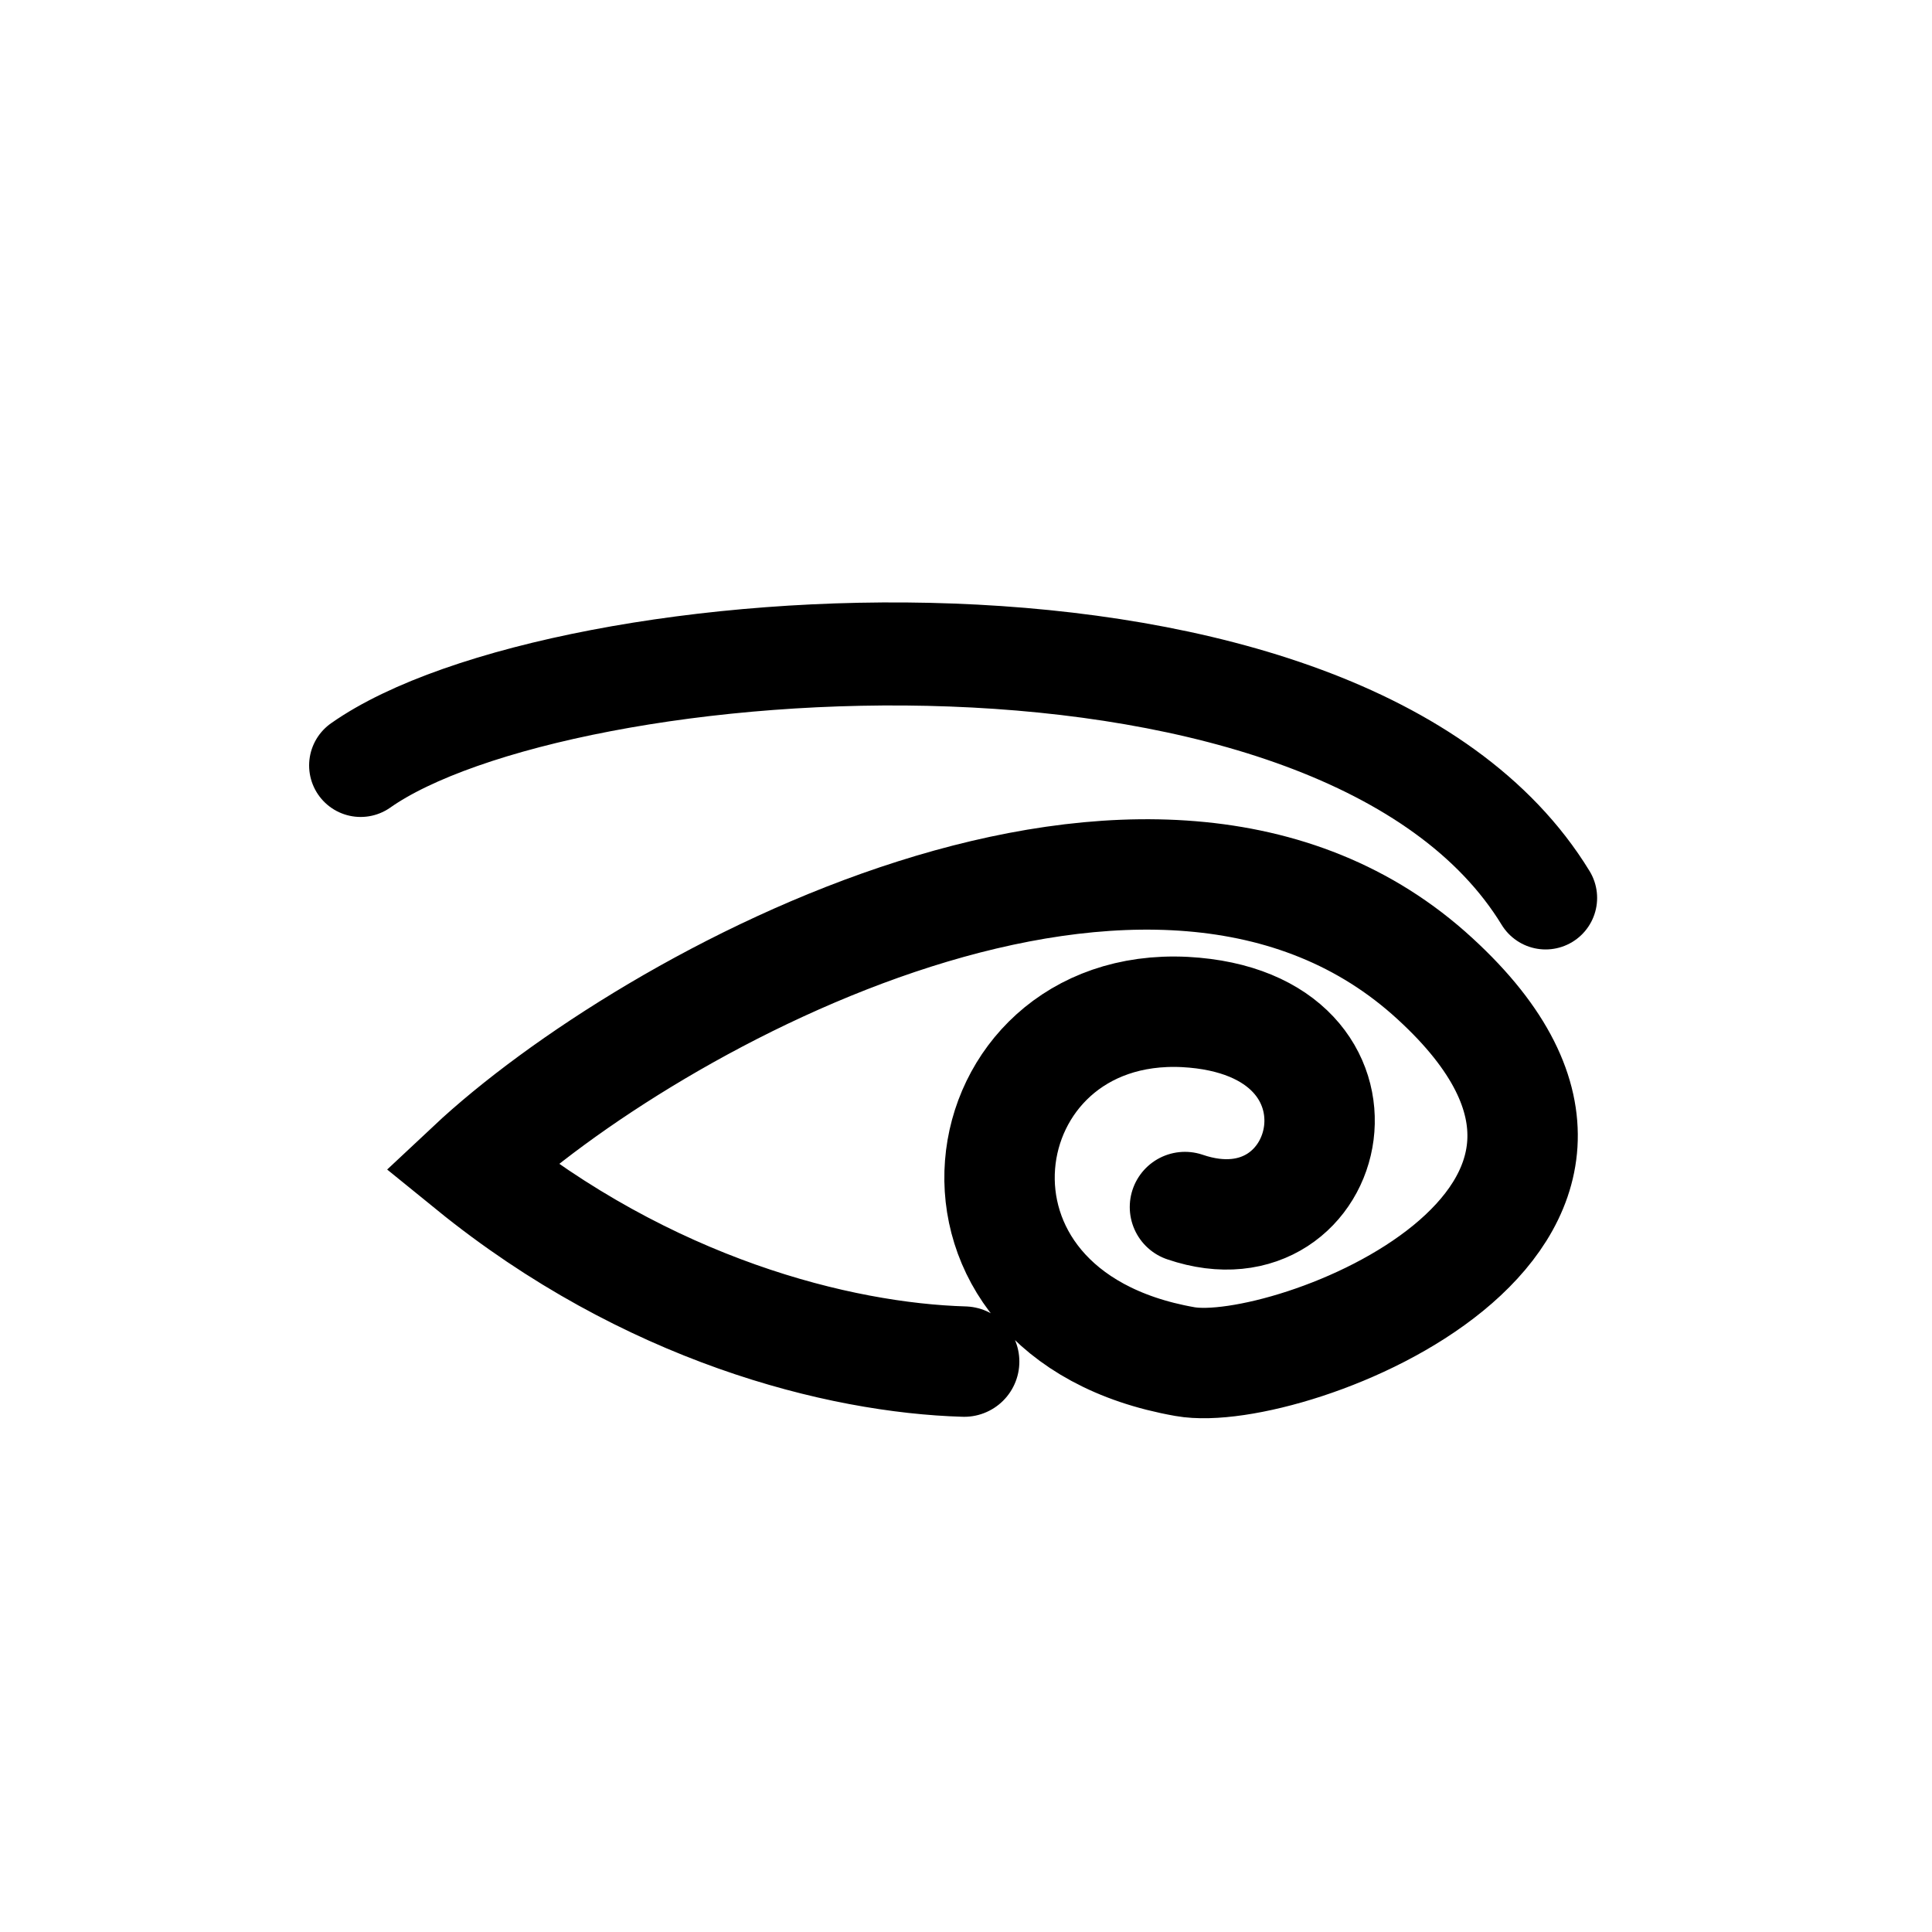
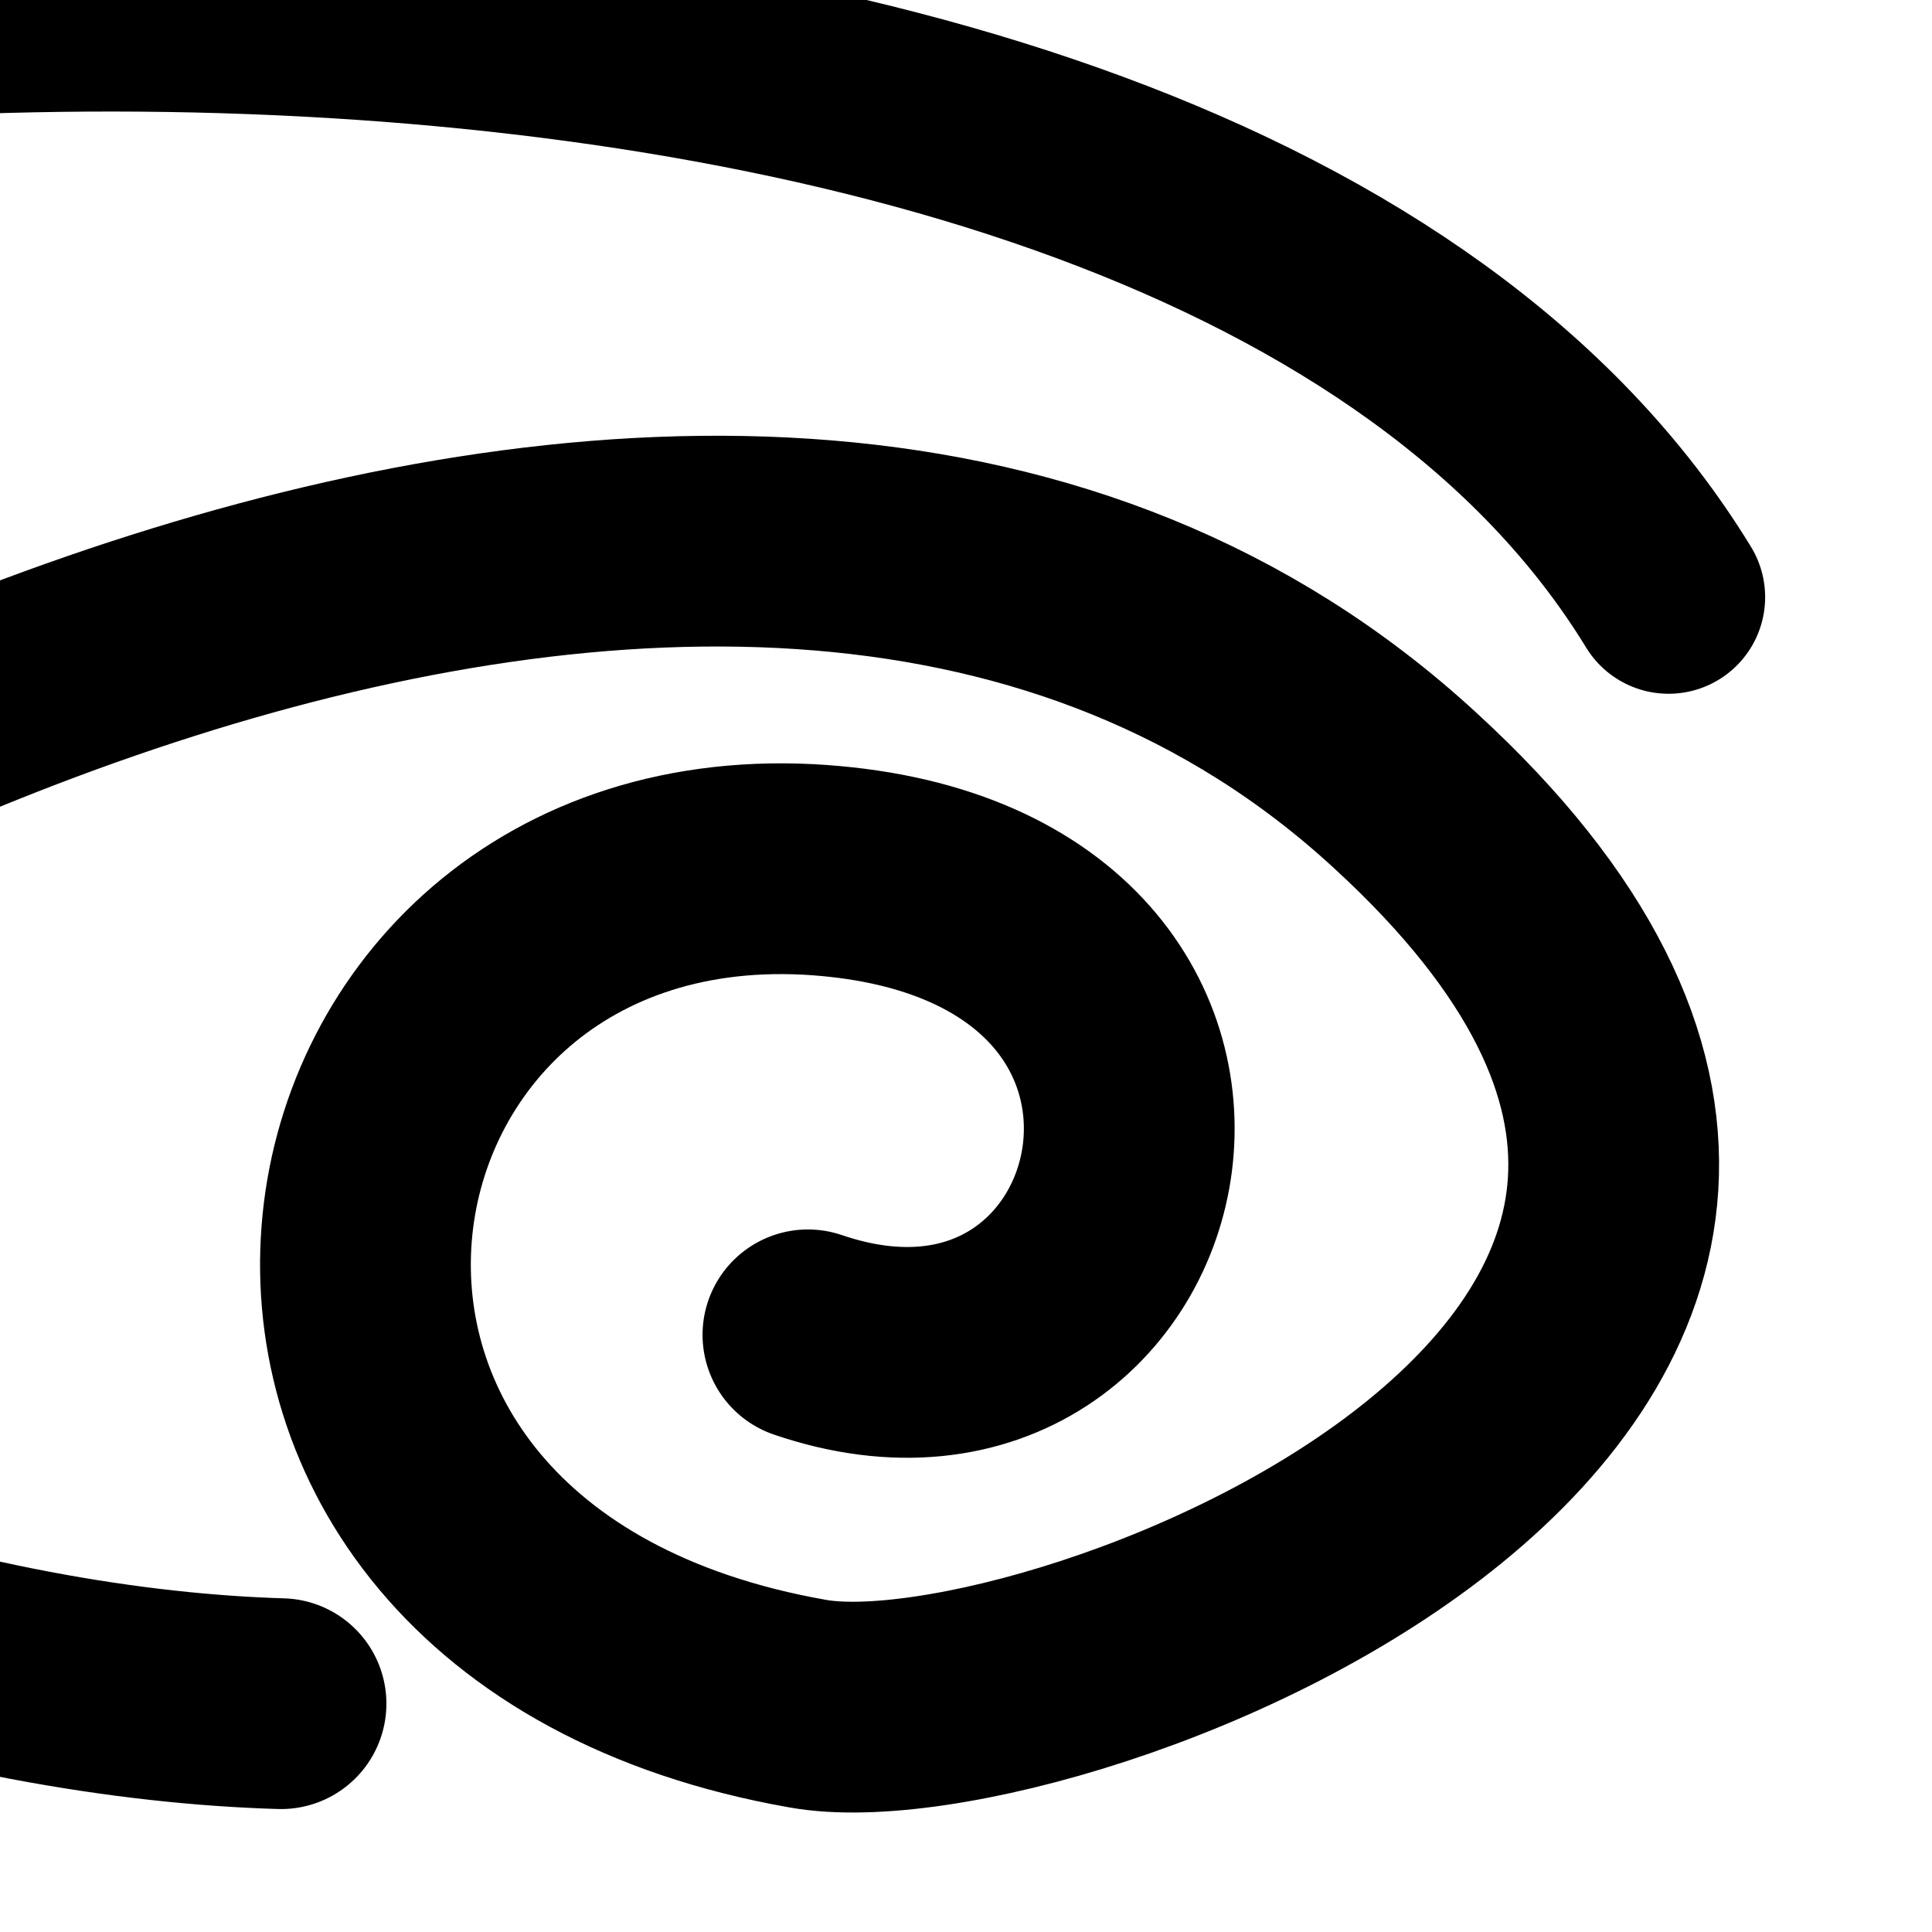
- <svg xmlns="http://www.w3.org/2000/svg" viewBox="0 4 525 525" width="44" height="44">
-   <path d="M98 212C152 174 365 158 420 248" fill="none" stroke="black" stroke-width="28" stroke-linecap="round" />
-   <path d="M262 374C228 373 176 360 128 321C176 276 314 200 390 270C462 336 350 379 322 374C248 361 262 276 322 279C378 282 363 346 322 332" fill="none" stroke="black" stroke-width="30" stroke-linecap="round" />
+ <svg xmlns="http://www.w3.org/2000/svg" viewBox="230 180 220 220" width="44" height="44">
+   <path d="M98 212C152 174 365 158 420 248" fill="none" stroke="black" stroke-width="22" stroke-linecap="round" />
+   <path d="M262 374C228 373 176 360 128 321C176 276 314 200 390 270C462 336 350 379 322 374C248 361 262 276 322 279C378 282 363 346 322 332" fill="none" stroke="black" stroke-width="24" stroke-linecap="round" />
</svg>
